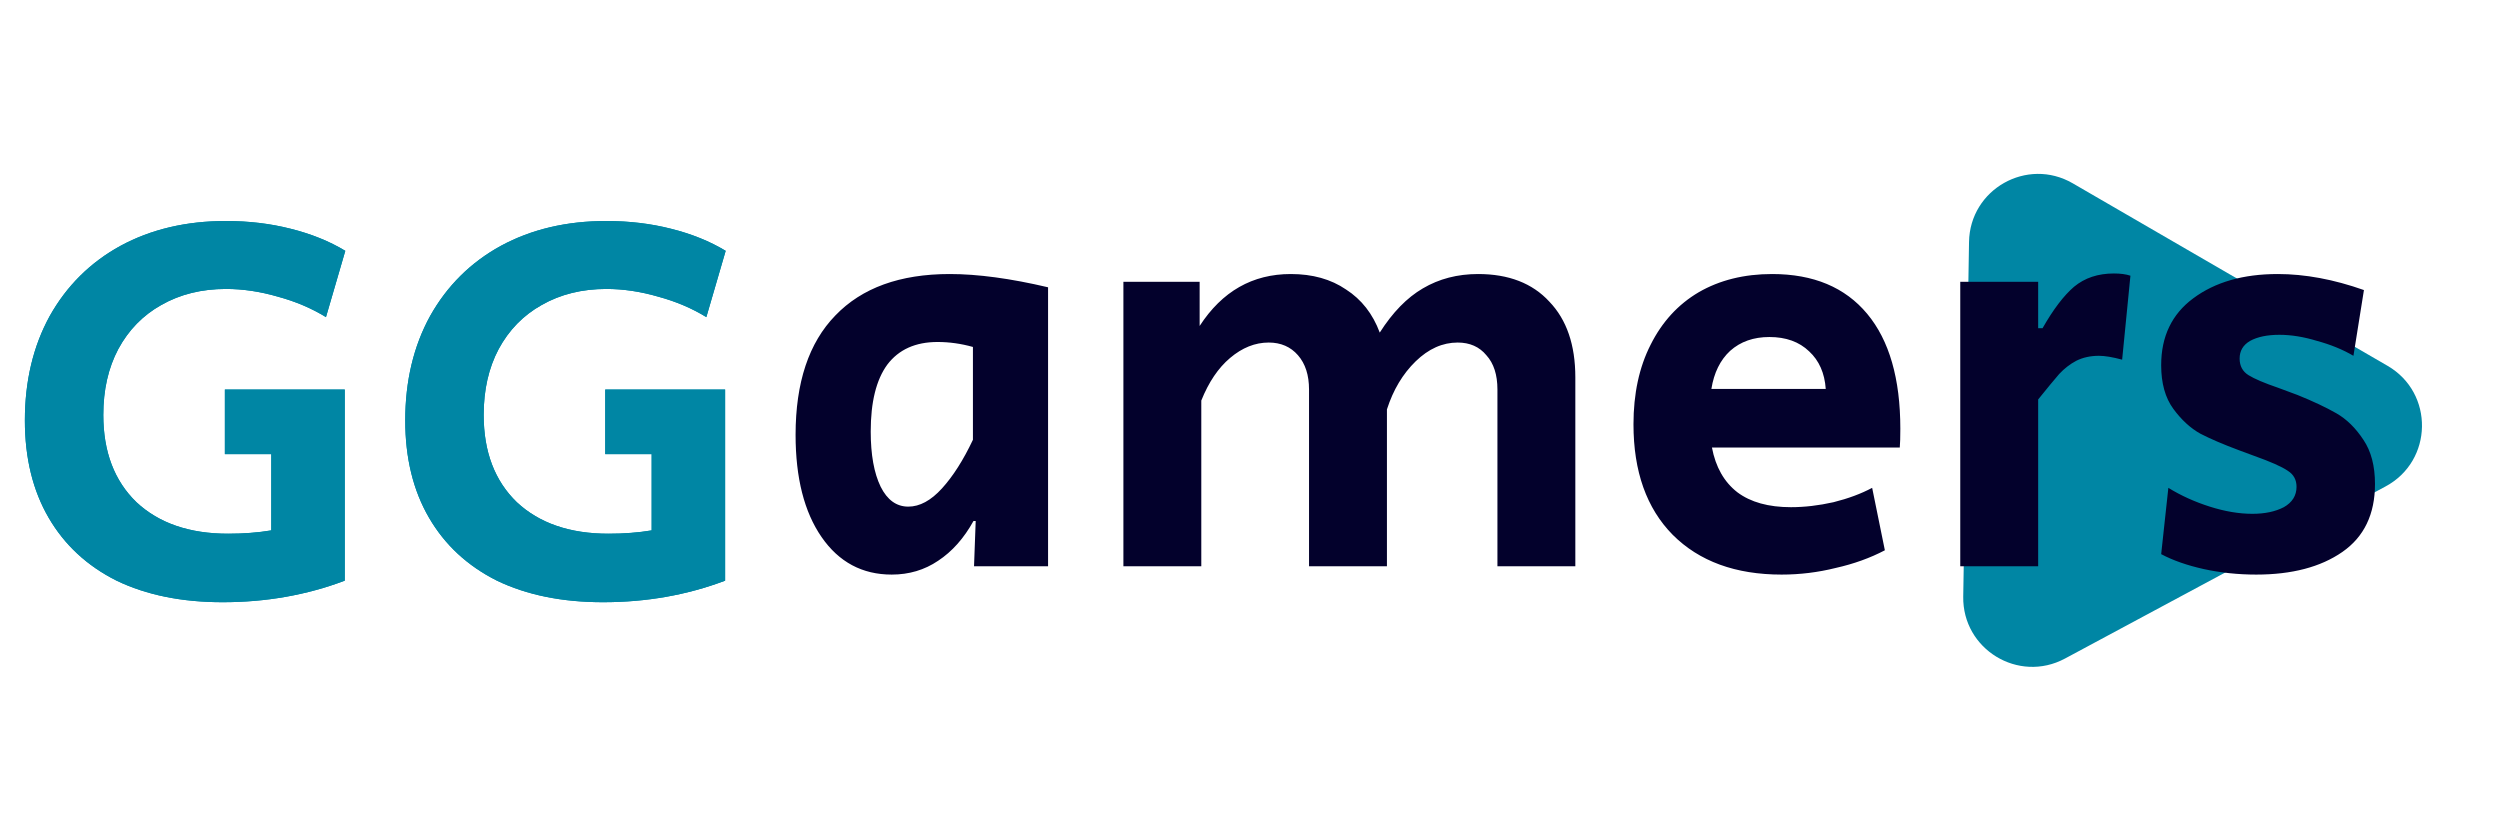
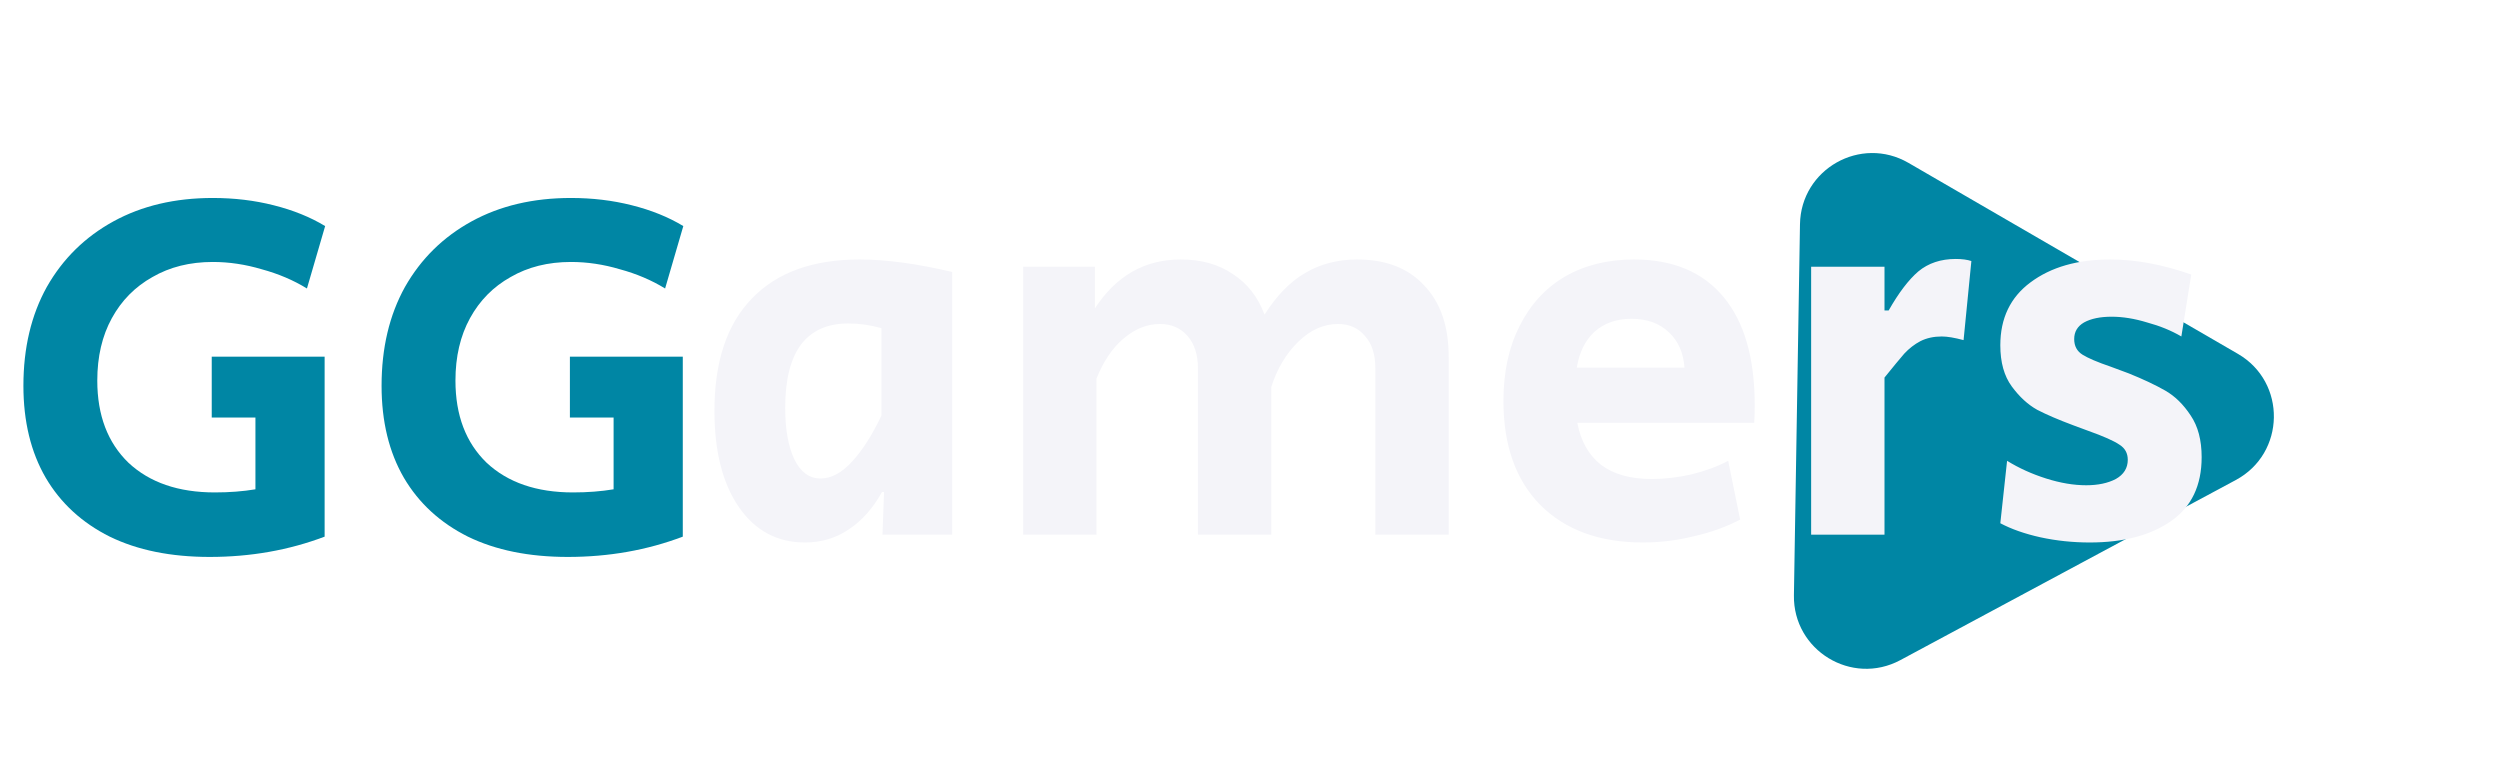
- <svg xmlns="http://www.w3.org/2000/svg" width="181" height="60" viewBox="0 0 181 60" fill="none">
-   <path d="M172.86 26.486C176.246 28.449 176.165 33.365 172.717 35.217L149.503 47.68C146.14 49.485 142.076 47.009 142.138 43.193L142.558 17.515C142.62 13.699 146.763 11.357 150.065 13.271L172.86 26.486Z" fill="#0086A4" />
-   <path d="M16.12 43.6C13.16 43.6 10.6 43.08 8.44 42.04C6.307 40.973 4.667 39.453 3.52 37.48C2.373 35.507 1.8 33.16 1.8 30.44C1.8 27.587 2.4 25.067 3.6 22.88C4.827 20.693 6.533 19 8.72 17.8C10.933 16.6 13.48 16 16.36 16C18.013 16 19.573 16.187 21.04 16.56C22.533 16.933 23.853 17.467 25 18.16L23.6 22.96C22.56 22.32 21.4 21.827 20.12 21.48C18.84 21.107 17.587 20.92 16.36 20.92C14.6 20.92 13.04 21.307 11.68 22.08C10.347 22.827 9.307 23.893 8.56 25.28C7.84 26.64 7.48 28.227 7.48 30.04C7.48 32.707 8.28 34.813 9.88 36.36C11.507 37.88 13.72 38.64 16.52 38.64C17.64 38.64 18.68 38.56 19.64 38.4V32.88H16.28V28.2H24.96V42.04C22.213 43.08 19.267 43.6 16.12 43.6ZM43.659 43.6C40.699 43.6 38.139 43.08 35.979 42.04C33.846 40.973 32.206 39.453 31.059 37.48C29.912 35.507 29.339 33.16 29.339 30.44C29.339 27.587 29.939 25.067 31.139 22.88C32.366 20.693 34.072 19 36.259 17.8C38.472 16.6 41.019 16 43.899 16C45.552 16 47.112 16.187 48.579 16.56C50.072 16.933 51.392 17.467 52.539 18.16L51.139 22.96C50.099 22.32 48.939 21.827 47.659 21.48C46.379 21.107 45.126 20.92 43.899 20.92C42.139 20.92 40.579 21.307 39.219 22.08C37.886 22.827 36.846 23.893 36.099 25.28C35.379 26.64 35.019 28.227 35.019 30.04C35.019 32.707 35.819 34.813 37.419 36.36C39.046 37.88 41.259 38.64 44.059 38.64C45.179 38.64 46.219 38.56 47.179 38.4V32.88H43.819V28.2H52.499V42.04C49.752 43.08 46.806 43.6 43.659 43.6Z" fill="#0086A4" />
-   <path d="M16.12 43.6C13.16 43.6 10.6 43.08 8.44 42.04C6.307 40.973 4.667 39.453 3.52 37.48C2.373 35.507 1.8 33.16 1.8 30.44C1.8 27.587 2.4 25.067 3.6 22.88C4.827 20.693 6.533 19 8.72 17.8C10.933 16.6 13.48 16 16.36 16C18.013 16 19.573 16.187 21.04 16.56C22.533 16.933 23.853 17.467 25 18.16L23.6 22.96C22.56 22.32 21.4 21.827 20.12 21.48C18.84 21.107 17.587 20.92 16.36 20.92C14.6 20.92 13.04 21.307 11.68 22.08C10.347 22.827 9.307 23.893 8.56 25.28C7.84 26.64 7.48 28.227 7.48 30.04C7.48 32.707 8.28 34.813 9.88 36.36C11.507 37.88 13.72 38.64 16.52 38.64C17.64 38.64 18.68 38.56 19.64 38.4V32.88H16.28V28.2H24.96V42.04C22.213 43.08 19.267 43.6 16.12 43.6ZM43.659 43.6C40.699 43.6 38.139 43.08 35.979 42.04C33.846 40.973 32.206 39.453 31.059 37.48C29.912 35.507 29.339 33.16 29.339 30.44C29.339 27.587 29.939 25.067 31.139 22.88C32.366 20.693 34.072 19 36.259 17.8C38.472 16.6 41.019 16 43.899 16C45.552 16 47.112 16.187 48.579 16.56C50.072 16.933 51.392 17.467 52.539 18.16L51.139 22.96C50.099 22.32 48.939 21.827 47.659 21.48C46.379 21.107 45.126 20.92 43.899 20.92C42.139 20.92 40.579 21.307 39.219 22.08C37.886 22.827 36.846 23.893 36.099 25.28C35.379 26.64 35.019 28.227 35.019 30.04C35.019 32.707 35.819 34.813 37.419 36.36C39.046 37.88 41.259 38.64 44.059 38.64C45.179 38.64 46.219 38.56 47.179 38.4V32.88H43.819V28.2H52.499V42.04C49.752 43.08 46.806 43.6 43.659 43.6Z" fill="#0086A4" />
-   <path d="M64.56 41.6C62.427 41.6 60.733 40.693 59.48 38.88C58.227 37.067 57.6 34.6 57.6 31.48C57.6 27.693 58.56 24.813 60.48 22.84C62.4 20.84 65.16 19.84 68.76 19.84C70.787 19.84 73.16 20.16 75.88 20.8V41H70.52L70.64 37.72H70.48C69.787 38.973 68.933 39.933 67.92 40.6C66.933 41.267 65.813 41.6 64.56 41.6ZM65.76 36.68C66.587 36.68 67.4 36.24 68.2 35.36C69 34.48 69.747 33.307 70.44 31.84V25.12C69.587 24.88 68.733 24.76 67.88 24.76C66.28 24.76 65.067 25.307 64.24 26.4C63.44 27.493 63.04 29.107 63.04 31.24C63.04 32.92 63.28 34.253 63.76 35.24C64.24 36.2 64.907 36.68 65.76 36.68ZM81.334 20.4H86.854V23.6C88.481 21.093 90.681 19.84 93.454 19.84C95.028 19.84 96.361 20.213 97.454 20.96C98.574 21.68 99.388 22.72 99.894 24.08C100.828 22.613 101.868 21.547 103.014 20.88C104.188 20.187 105.521 19.84 107.014 19.84C109.228 19.84 110.948 20.507 112.174 21.84C113.428 23.147 114.054 24.973 114.054 27.32V41H108.414V28.2C108.414 27.133 108.148 26.307 107.614 25.72C107.108 25.107 106.414 24.8 105.534 24.8C104.441 24.8 103.428 25.253 102.494 26.16C101.561 27.067 100.868 28.227 100.414 29.64V41H94.774V28.2C94.774 27.16 94.508 26.333 93.974 25.72C93.441 25.107 92.734 24.8 91.854 24.8C90.868 24.8 89.934 25.173 89.054 25.92C88.201 26.64 87.508 27.667 86.974 29V41H81.334V20.4ZM128.984 41.6C125.651 41.6 123.024 40.64 121.104 38.72C119.211 36.8 118.264 34.133 118.264 30.72C118.264 28.507 118.677 26.587 119.504 24.96C120.331 23.307 121.491 22.04 122.984 21.16C124.504 20.28 126.277 19.84 128.304 19.84C131.291 19.84 133.584 20.8 135.184 22.72C136.784 24.64 137.584 27.413 137.584 31.04C137.584 31.653 137.571 32.107 137.544 32.4H123.944C124.211 33.813 124.824 34.893 125.784 35.64C126.744 36.36 128.037 36.72 129.664 36.72C130.651 36.72 131.677 36.6 132.744 36.36C133.811 36.093 134.744 35.747 135.544 35.32L136.464 39.84C135.397 40.4 134.211 40.827 132.904 41.12C131.624 41.44 130.317 41.6 128.984 41.6ZM132.184 28.16C132.104 27.013 131.704 26.107 130.984 25.44C130.264 24.747 129.304 24.4 128.104 24.4C126.957 24.4 126.011 24.733 125.264 25.4C124.544 26.067 124.091 26.987 123.904 28.16H132.184ZM141.923 20.4H147.563V23.76H147.883C148.656 22.4 149.416 21.4 150.163 20.76C150.936 20.12 151.896 19.8 153.043 19.8C153.523 19.8 153.923 19.853 154.243 19.96L153.643 26.04C152.95 25.853 152.39 25.76 151.963 25.76C151.35 25.76 150.803 25.88 150.323 26.12C149.87 26.36 149.456 26.68 149.083 27.08C148.736 27.48 148.23 28.093 147.563 28.92V41H141.923V20.4ZM163.349 41.6C162.042 41.6 160.776 41.467 159.549 41.2C158.349 40.933 157.322 40.573 156.469 40.12L156.989 35.32C157.896 35.88 158.896 36.333 159.989 36.68C161.082 37.027 162.109 37.2 163.069 37.2C163.976 37.2 164.736 37.04 165.349 36.72C165.962 36.373 166.269 35.88 166.269 35.24C166.269 34.733 166.056 34.347 165.629 34.08C165.202 33.787 164.389 33.427 163.189 33L162.109 32.6C160.962 32.173 160.029 31.773 159.309 31.4C158.589 31 157.936 30.4 157.349 29.6C156.762 28.8 156.469 27.747 156.469 26.44C156.469 24.36 157.242 22.747 158.789 21.6C160.362 20.427 162.402 19.84 164.909 19.84C166.882 19.84 168.962 20.227 171.149 21L170.389 25.76C169.616 25.307 168.736 24.947 167.749 24.68C166.789 24.387 165.882 24.24 165.029 24.24C164.149 24.24 163.442 24.387 162.909 24.68C162.402 24.973 162.149 25.4 162.149 25.96C162.149 26.493 162.362 26.893 162.789 27.16C163.216 27.427 163.936 27.733 164.949 28.08C165.749 28.373 166.216 28.547 166.349 28.6C167.469 29.053 168.402 29.493 169.149 29.92C169.896 30.347 170.549 30.987 171.109 31.84C171.669 32.667 171.949 33.733 171.949 35.04C171.949 37.227 171.162 38.867 169.589 39.96C168.016 41.053 165.936 41.6 163.349 41.6Z" fill="#03012C" />
+ <svg xmlns="http://www.w3.org/2000/svg" width="173" height="53" viewBox="0 0 173 53" fill="none">
+   <path d="M154.861 24.486C158.247 26.449 158.166 31.366 154.718 33.217L131.504 45.68C128.141 47.485 124.077 45.009 124.139 41.193L124.559 15.515C124.621 11.699 128.764 9.357 132.066 11.271L154.861 24.486Z" fill="#0086A4" />
+   <path d="M14.508 38.54C11.82 38.54 9.516 38.072 7.596 37.136C5.676 36.176 4.2 34.82 3.168 33.068C2.136 31.292 1.62 29.168 1.62 26.696C1.62 24.08 2.16 21.8 3.24 19.856C4.344 17.912 5.88 16.4 7.848 15.32C9.816 14.24 12.108 13.7 14.724 13.7C16.212 13.7 17.616 13.868 18.936 14.204C20.28 14.54 21.468 15.02 22.5 15.644L21.24 19.964C20.304 19.388 19.26 18.944 18.108 18.632C16.98 18.296 15.852 18.128 14.724 18.128C13.14 18.128 11.748 18.476 10.548 19.172C9.348 19.844 8.412 20.792 7.74 22.016C7.068 23.24 6.732 24.68 6.732 26.336C6.732 28.736 7.452 30.632 8.892 32.024C10.356 33.392 12.348 34.076 14.868 34.076C15.876 34.076 16.812 34.004 17.676 33.86V28.892H14.652V24.68H22.464V37.136C19.992 38.072 17.34 38.54 14.508 38.54ZM39.293 38.54C36.605 38.54 34.301 38.072 32.381 37.136C30.461 36.176 28.985 34.82 27.953 33.068C26.921 31.292 26.405 29.168 26.405 26.696C26.405 24.08 26.945 21.8 28.025 19.856C29.129 17.912 30.665 16.4 32.633 15.32C34.601 14.24 36.893 13.7 39.509 13.7C40.997 13.7 42.401 13.868 43.721 14.204C45.065 14.54 46.253 15.02 47.285 15.644L46.025 19.964C45.089 19.388 44.045 18.944 42.893 18.632C41.765 18.296 40.637 18.128 39.509 18.128C37.925 18.128 36.533 18.476 35.333 19.172C34.133 19.844 33.197 20.792 32.525 22.016C31.853 23.24 31.517 24.68 31.517 26.336C31.517 28.736 32.237 30.632 33.677 32.024C35.141 33.392 37.133 34.076 39.653 34.076C40.661 34.076 41.597 34.004 42.461 33.86V28.892H39.437V24.68H47.249V37.136C44.777 38.072 42.125 38.54 39.293 38.54Z" fill="#0086A4" />
+   <path d="M55.704 37.54C53.784 37.54 52.26 36.724 51.132 35.092C50.004 33.46 49.44 31.24 49.44 28.432C49.44 25.024 50.304 22.432 52.032 20.656C53.76 18.856 56.244 17.956 59.484 17.956C61.308 17.956 63.444 18.244 65.892 18.82V37H61.068L61.176 34.048H61.032C60.408 35.176 59.64 36.04 58.728 36.64C57.84 37.24 56.832 37.54 55.704 37.54ZM56.784 33.112C57.528 33.112 58.26 32.716 58.98 31.924C59.7 31.132 60.372 30.076 60.996 28.756V22.708C60.228 22.492 59.46 22.384 58.692 22.384C57.252 22.384 56.16 22.876 55.416 23.86C54.696 24.844 54.336 26.296 54.336 28.216C54.336 29.728 54.552 30.928 54.984 31.816C55.416 32.68 56.016 33.112 56.784 33.112ZM70.801 18.46H75.769V21.34C77.233 19.084 79.213 17.956 81.709 17.956C83.125 17.956 84.325 18.292 85.309 18.964C86.317 19.612 87.049 20.548 87.505 21.772C88.345 20.452 89.281 19.492 90.313 18.892C91.369 18.268 92.569 17.956 93.913 17.956C95.905 17.956 97.453 18.556 98.557 19.756C99.685 20.932 100.249 22.576 100.249 24.688V37H95.173V25.48C95.173 24.52 94.933 23.776 94.453 23.248C93.997 22.696 93.373 22.42 92.581 22.42C91.597 22.42 90.685 22.828 89.845 23.644C89.005 24.46 88.381 25.504 87.973 26.776V37H82.897V25.48C82.897 24.544 82.657 23.8 82.177 23.248C81.697 22.696 81.061 22.42 80.269 22.42C79.381 22.42 78.541 22.756 77.749 23.428C76.981 24.076 76.357 25 75.877 26.2V37H70.801V18.46ZM113.686 37.54C110.686 37.54 108.322 36.676 106.594 34.948C104.89 33.22 104.038 30.82 104.038 27.748C104.038 25.756 104.41 24.028 105.154 22.564C105.898 21.076 106.942 19.936 108.286 19.144C109.654 18.352 111.25 17.956 113.074 17.956C115.762 17.956 117.826 18.82 119.266 20.548C120.706 22.276 121.426 24.772 121.426 28.036C121.426 28.588 121.414 28.996 121.39 29.26H109.15C109.39 30.532 109.942 31.504 110.806 32.176C111.67 32.824 112.834 33.148 114.298 33.148C115.186 33.148 116.11 33.04 117.07 32.824C118.03 32.584 118.87 32.272 119.59 31.888L120.418 35.956C119.458 36.46 118.39 36.844 117.214 37.108C116.062 37.396 114.886 37.54 113.686 37.54ZM116.566 25.444C116.494 24.412 116.134 23.596 115.486 22.996C114.838 22.372 113.974 22.06 112.894 22.06C111.862 22.06 111.01 22.36 110.338 22.96C109.69 23.56 109.282 24.388 109.114 25.444H116.566ZM125.331 18.46H130.407V21.484H130.695C131.391 20.26 132.075 19.36 132.747 18.784C133.443 18.208 134.307 17.92 135.339 17.92C135.771 17.92 136.131 17.968 136.419 18.064L135.879 23.536C135.255 23.368 134.751 23.284 134.367 23.284C133.815 23.284 133.323 23.392 132.891 23.608C132.483 23.824 132.111 24.112 131.775 24.472C131.463 24.832 131.007 25.384 130.407 26.128V37H125.331V18.46ZM144.614 37.54C143.438 37.54 142.298 37.42 141.194 37.18C140.114 36.94 139.19 36.616 138.422 36.208L138.89 31.888C139.706 32.392 140.606 32.8 141.59 33.112C142.574 33.424 143.498 33.58 144.362 33.58C145.178 33.58 145.862 33.436 146.414 33.148C146.966 32.836 147.242 32.392 147.242 31.816C147.242 31.36 147.05 31.012 146.666 30.772C146.282 30.508 145.55 30.184 144.47 29.8L143.498 29.44C142.466 29.056 141.626 28.696 140.978 28.36C140.33 28 139.742 27.46 139.214 26.74C138.686 26.02 138.422 25.072 138.422 23.896C138.422 22.024 139.118 20.572 140.51 19.54C141.926 18.484 143.762 17.956 146.018 17.956C147.794 17.956 149.666 18.304 151.634 19L150.95 23.284C150.254 22.876 149.462 22.552 148.574 22.312C147.71 22.048 146.894 21.916 146.126 21.916C145.334 21.916 144.698 22.048 144.218 22.312C143.762 22.576 143.534 22.96 143.534 23.464C143.534 23.944 143.726 24.304 144.11 24.544C144.494 24.784 145.142 25.06 146.054 25.372C146.774 25.636 147.194 25.792 147.314 25.84C148.322 26.248 149.162 26.644 149.834 27.028C150.506 27.412 151.094 27.988 151.598 28.756C152.102 29.5 152.354 30.46 152.354 31.636C152.354 33.604 151.646 35.08 150.23 36.064C148.814 37.048 146.942 37.54 144.614 37.54Z" fill="#F4F4F9" />
</svg>
